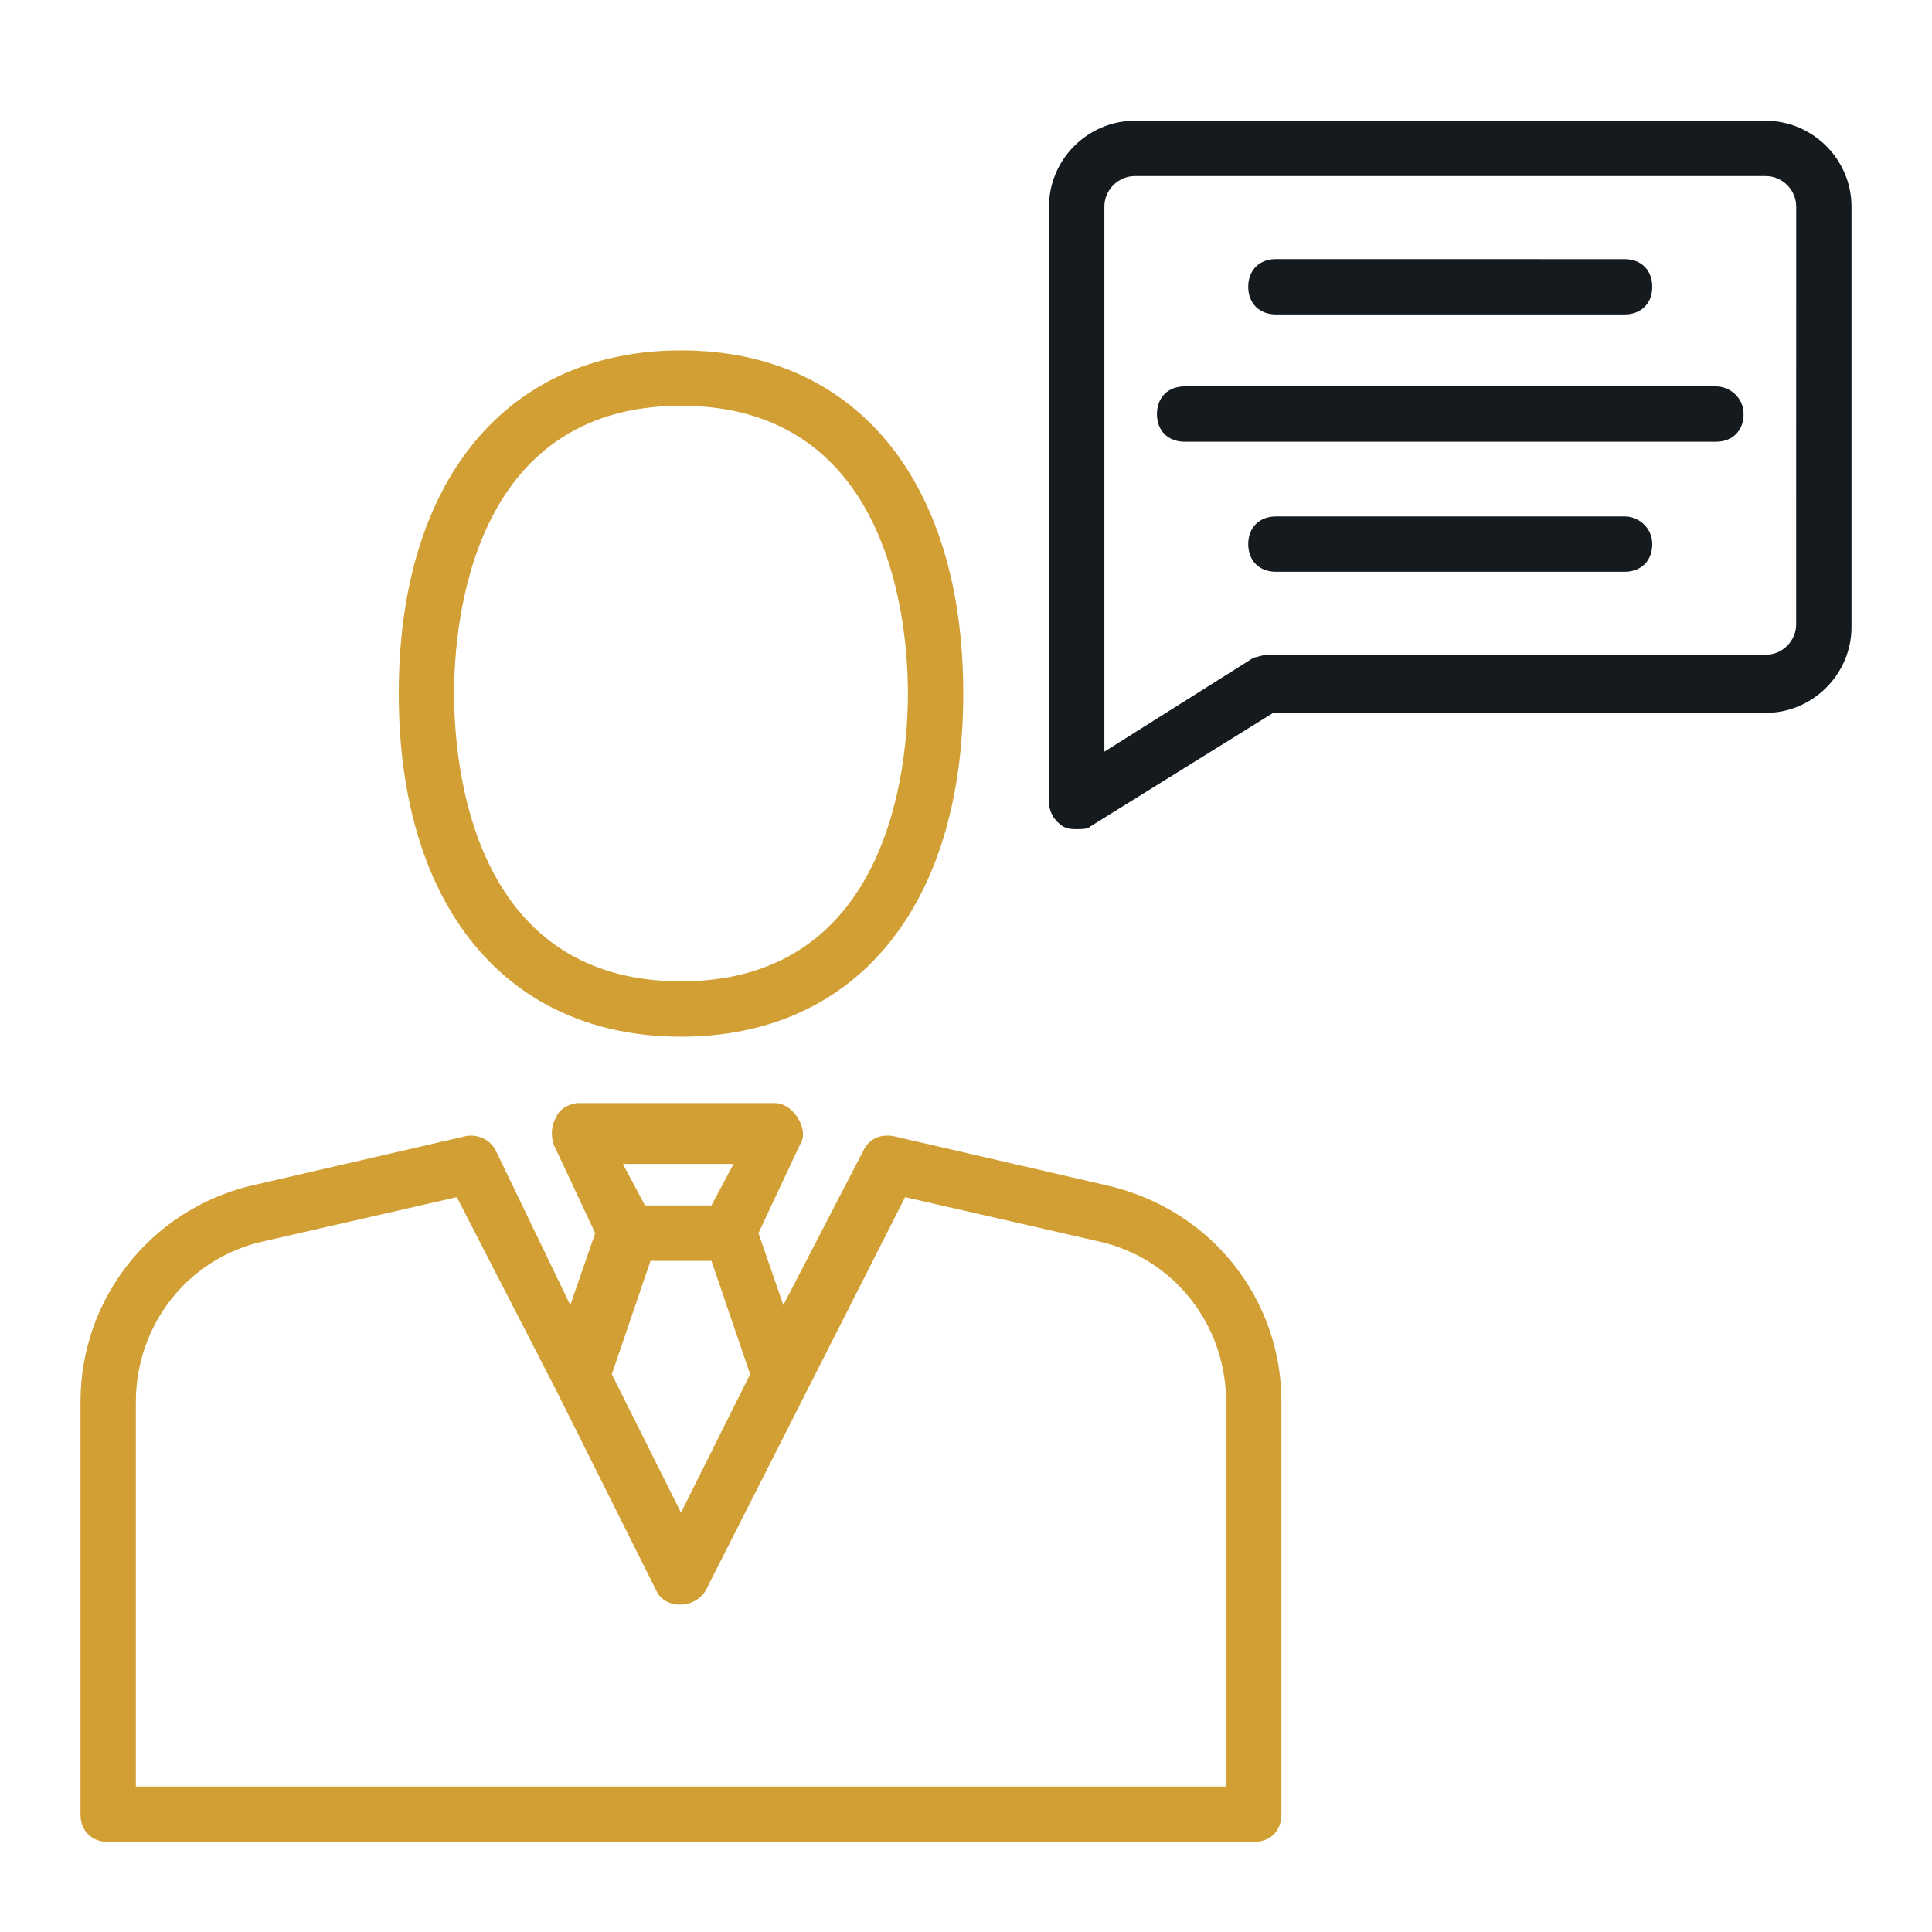
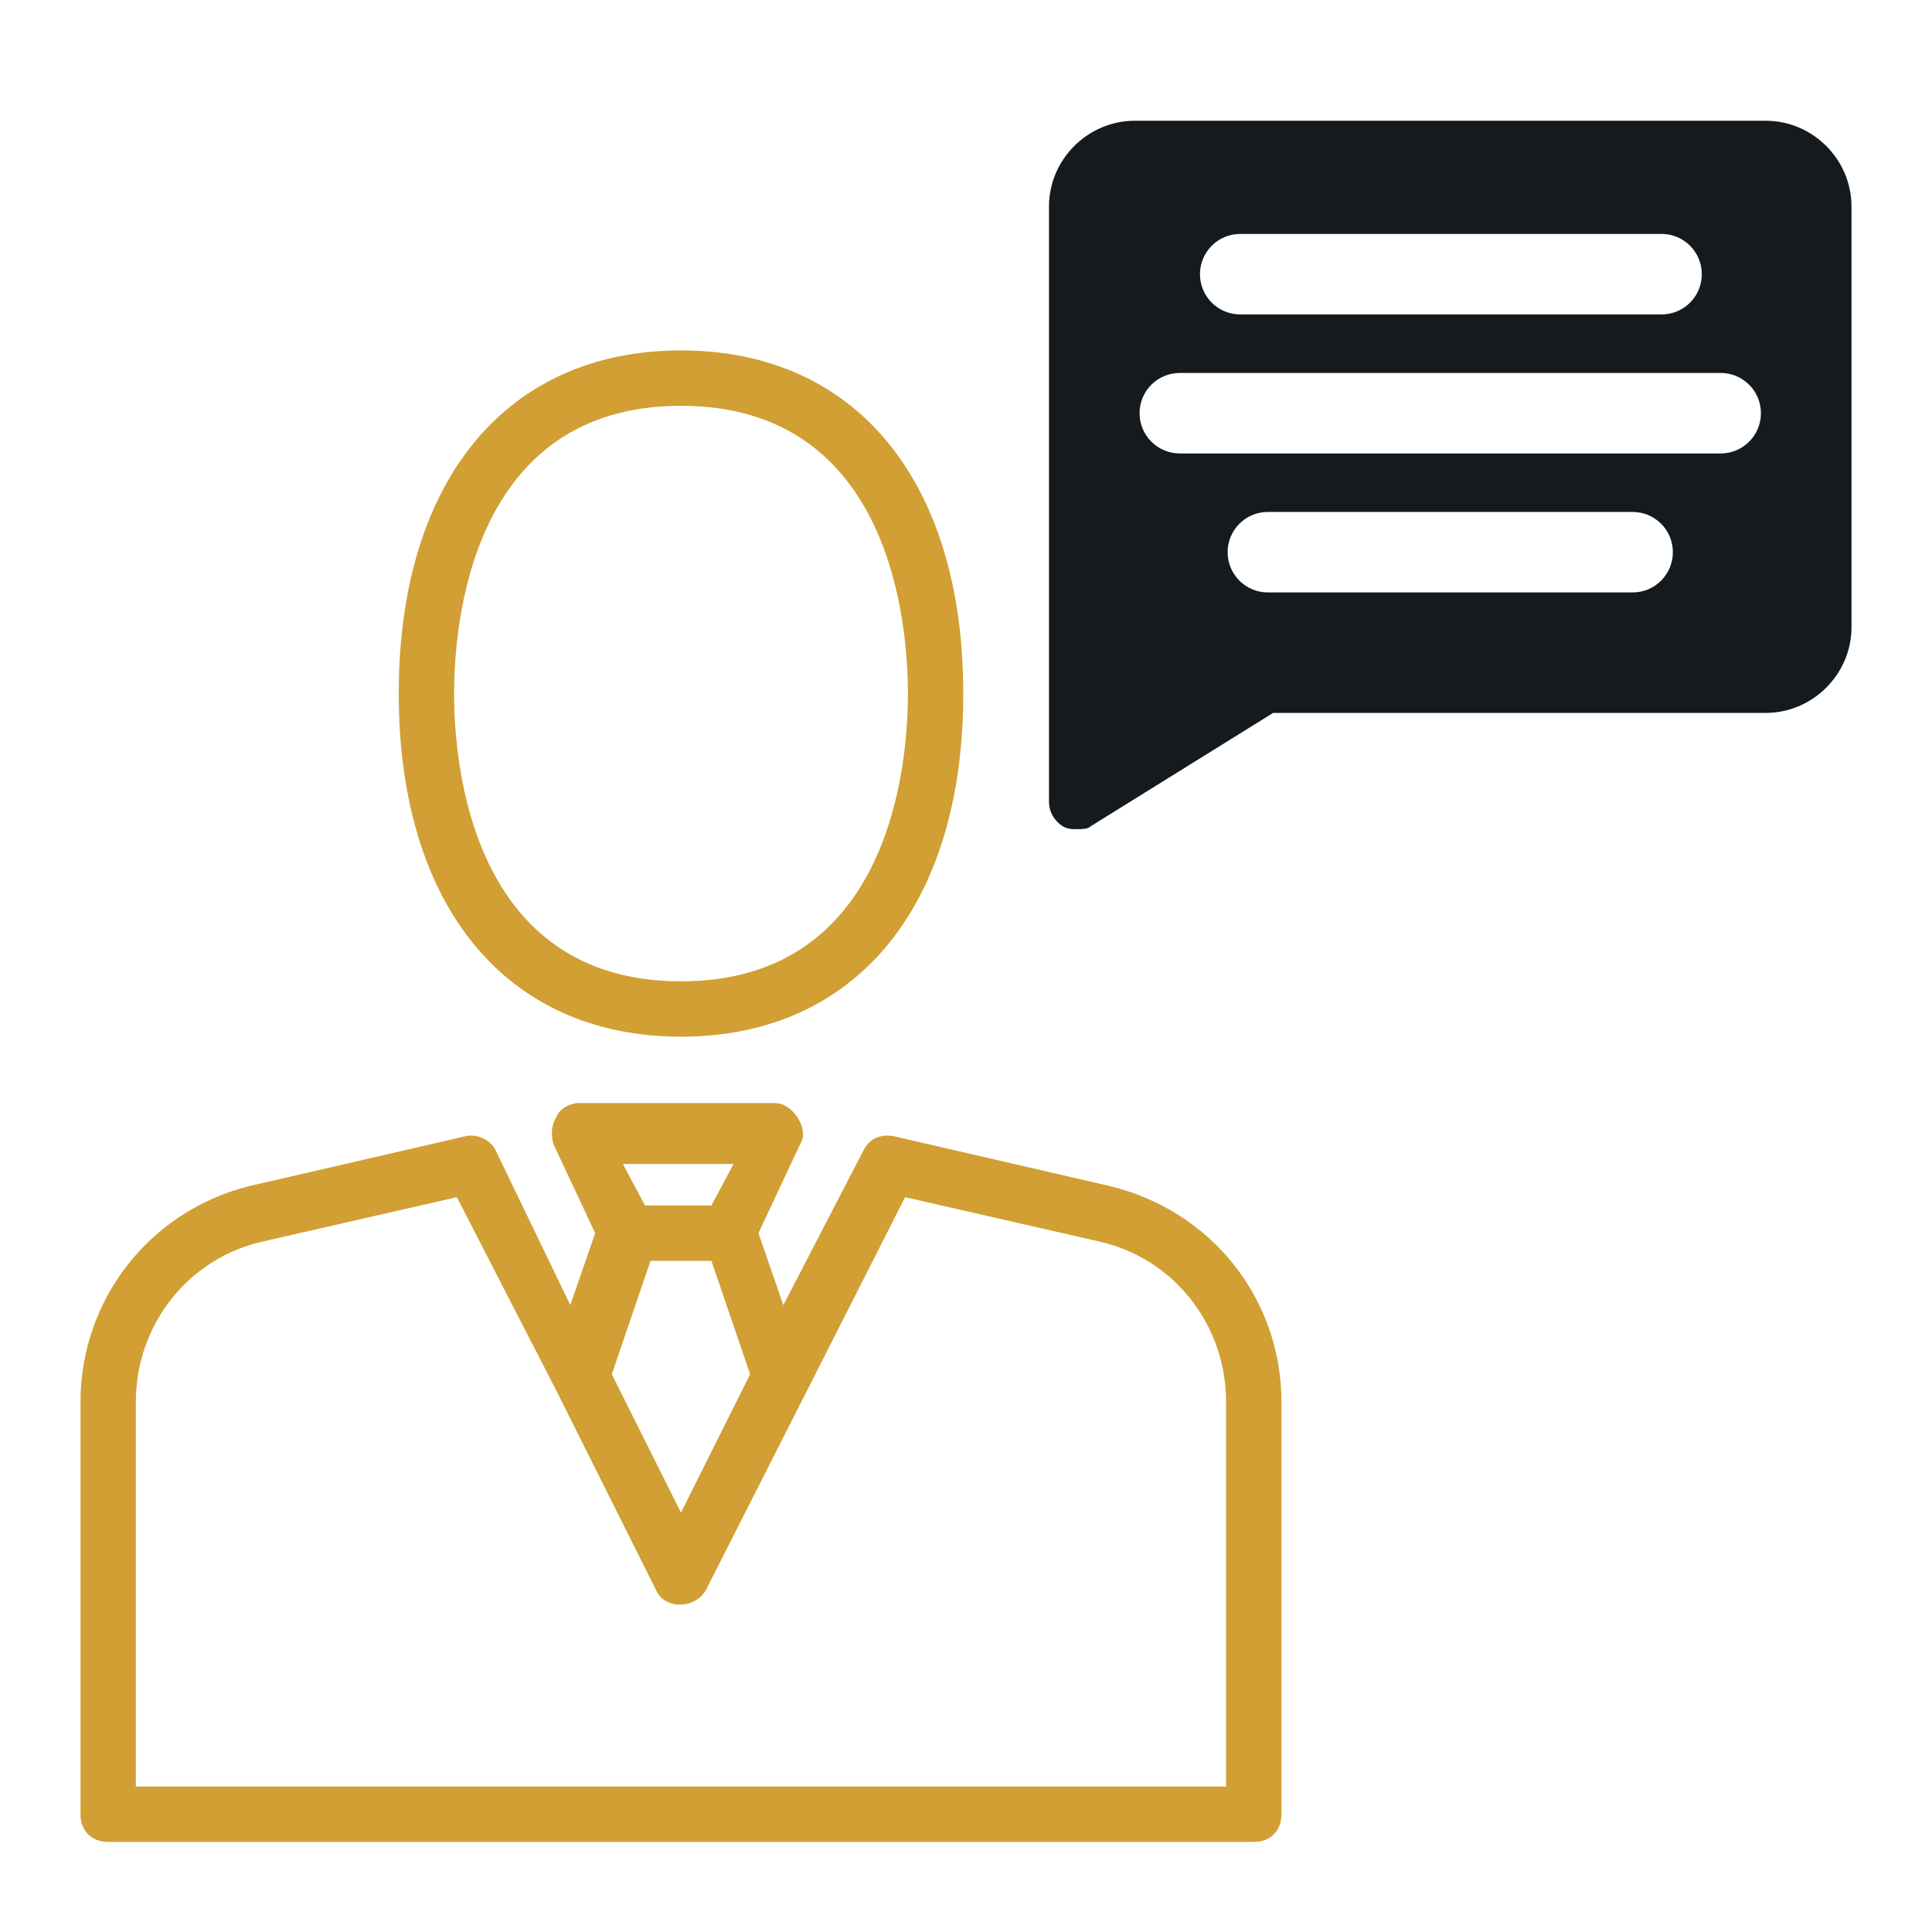
<svg xmlns="http://www.w3.org/2000/svg" width="48" height="48" viewBox="0 0 48 48" fill="none">
  <path d="M27.575 29.468L22.213 28.231C21.869 28.162 21.594 28.3 21.456 28.575L19.462 32.425L18.844 30.637L19.875 28.437C20.013 28.231 19.944 27.956 19.806 27.75C19.669 27.544 19.463 27.406 19.256 27.406H14.375C14.169 27.406 13.894 27.544 13.825 27.75C13.687 27.956 13.687 28.231 13.756 28.437L14.787 30.637L14.169 32.425L12.312 28.575C12.175 28.3 11.831 28.162 11.556 28.231L6.194 29.468C3.719 30.087 2 32.287 2 34.831V45.075C2 45.487 2.275 45.762 2.687 45.762H31.15C31.562 45.762 31.837 45.487 31.837 45.075L31.837 34.831C31.837 32.287 30.119 30.087 27.575 29.468ZM18.225 28.918L17.675 29.949H16.025L15.475 28.918H18.225ZM16.162 31.325H17.675L18.637 34.143L16.919 37.581L15.2 34.143L16.162 31.325ZM30.462 44.387H3.375V34.831C3.375 32.906 4.681 31.256 6.537 30.843L11.35 29.743L13.825 34.556L16.3 39.506C16.506 39.987 17.262 39.987 17.537 39.506L22.487 29.743L27.3 30.843C29.156 31.256 30.462 32.906 30.462 34.831L30.462 44.387Z" fill="#D19F33" />
-   <path d="M16.919 25.756C21.251 25.756 23.932 22.525 23.932 17.231C23.932 11.937 21.251 8.706 16.919 8.706C12.588 8.706 9.907 11.937 9.907 17.231C9.907 22.525 12.588 25.756 16.919 25.756ZM16.919 10.081C22.145 10.081 22.557 15.513 22.557 17.231C22.557 18.95 22.145 24.381 16.919 24.381C11.694 24.381 11.282 18.95 11.282 17.231C11.282 15.513 11.695 10.081 16.919 10.081Z" fill="#D19F33" />
-   <path d="M43.869 3H28.193C27.025 3 26.062 3.962 26.062 5.131V19.912C26.062 20.187 26.2 20.393 26.406 20.531C26.544 20.6 26.612 20.6 26.75 20.6C26.887 20.6 27.025 20.6 27.093 20.531L31.631 17.712H43.868C45.037 17.712 46 16.749 46 15.581V5.131C46 3.962 45.037 3 43.868 3L43.869 3ZM44.625 15.512C44.625 15.925 44.281 16.268 43.869 16.268H31.494C31.357 16.268 31.219 16.337 31.151 16.337L27.438 18.675V5.131C27.438 4.718 27.782 4.374 28.194 4.374H43.87C44.282 4.374 44.626 4.718 44.626 5.131L44.625 15.512Z" fill="#151A1F" />
-   <path d="M31.7 7.812H40.363C40.775 7.812 41.05 7.538 41.05 7.125C41.05 6.712 40.775 6.438 40.363 6.438L31.7 6.437C31.287 6.437 31.012 6.712 31.012 7.125C31.012 7.537 31.287 7.812 31.7 7.812Z" fill="#151A1F" />
-   <path d="M42.632 9.6H29.432C29.019 9.6 28.744 9.875 28.744 10.287C28.744 10.7 29.019 10.975 29.432 10.975H42.632C43.044 10.975 43.319 10.7 43.319 10.287C43.319 9.875 42.975 9.6 42.632 9.6Z" fill="#151A1F" />
-   <path d="M40.363 12.831H31.7C31.287 12.831 31.012 13.106 31.012 13.519C31.012 13.931 31.287 14.206 31.7 14.206H40.363C40.775 14.206 41.05 13.931 41.05 13.519C41.05 13.106 40.706 12.831 40.363 12.831Z" fill="#151A1F" />
+   <path d="M16.919 25.756C21.251 25.756 23.932 22.525 23.932 17.231C23.932 11.937 21.251 8.706 16.919 8.706C12.588 8.706 9.907 11.937 9.907 17.231C9.907 22.525 12.588 25.756 16.919 25.756ZM16.919 10.082C22.145 10.082 22.557 15.513 22.557 17.232C22.557 18.95 22.145 24.381 16.919 24.381C11.694 24.381 11.282 18.95 11.282 17.231C11.282 15.513 11.695 10.082 16.919 10.082Z" fill="#D19F33" />
+   <path fill-rule="evenodd" clip-rule="evenodd" d="M43.869 3H28.194C27.025 3 26.062 3.962 26.062 5.131V19.912C26.062 20.187 26.2 20.393 26.406 20.531C26.544 20.6 26.612 20.6 26.75 20.6C26.887 20.6 27.025 20.6 27.094 20.531L31.631 17.712H43.869C45.037 17.712 46 16.749 46 15.581V5.131C46 3.962 45.038 3 43.869 3ZM29.813 6.812C29.813 6.26 30.26 5.812 30.813 5.812H41.281C41.834 5.812 42.281 6.26 42.281 6.812C42.281 7.365 41.834 7.812 41.281 7.812H30.813C30.26 7.812 29.813 7.365 29.813 6.812ZM30.5 13.719C30.5 13.166 30.948 12.719 31.5 12.719L40.562 12.719C41.115 12.719 41.562 13.166 41.562 13.719C41.562 14.271 41.115 14.719 40.562 14.719L31.5 14.719C30.948 14.719 30.5 14.271 30.5 13.719ZM29.312 9.266C28.76 9.266 28.312 9.713 28.312 10.266C28.312 10.818 28.76 11.266 29.312 11.266L42.75 11.266C43.302 11.266 43.75 10.818 43.75 10.266C43.75 9.713 43.302 9.266 42.75 9.266L29.312 9.266Z" fill="#151A1F" />
</svg>
